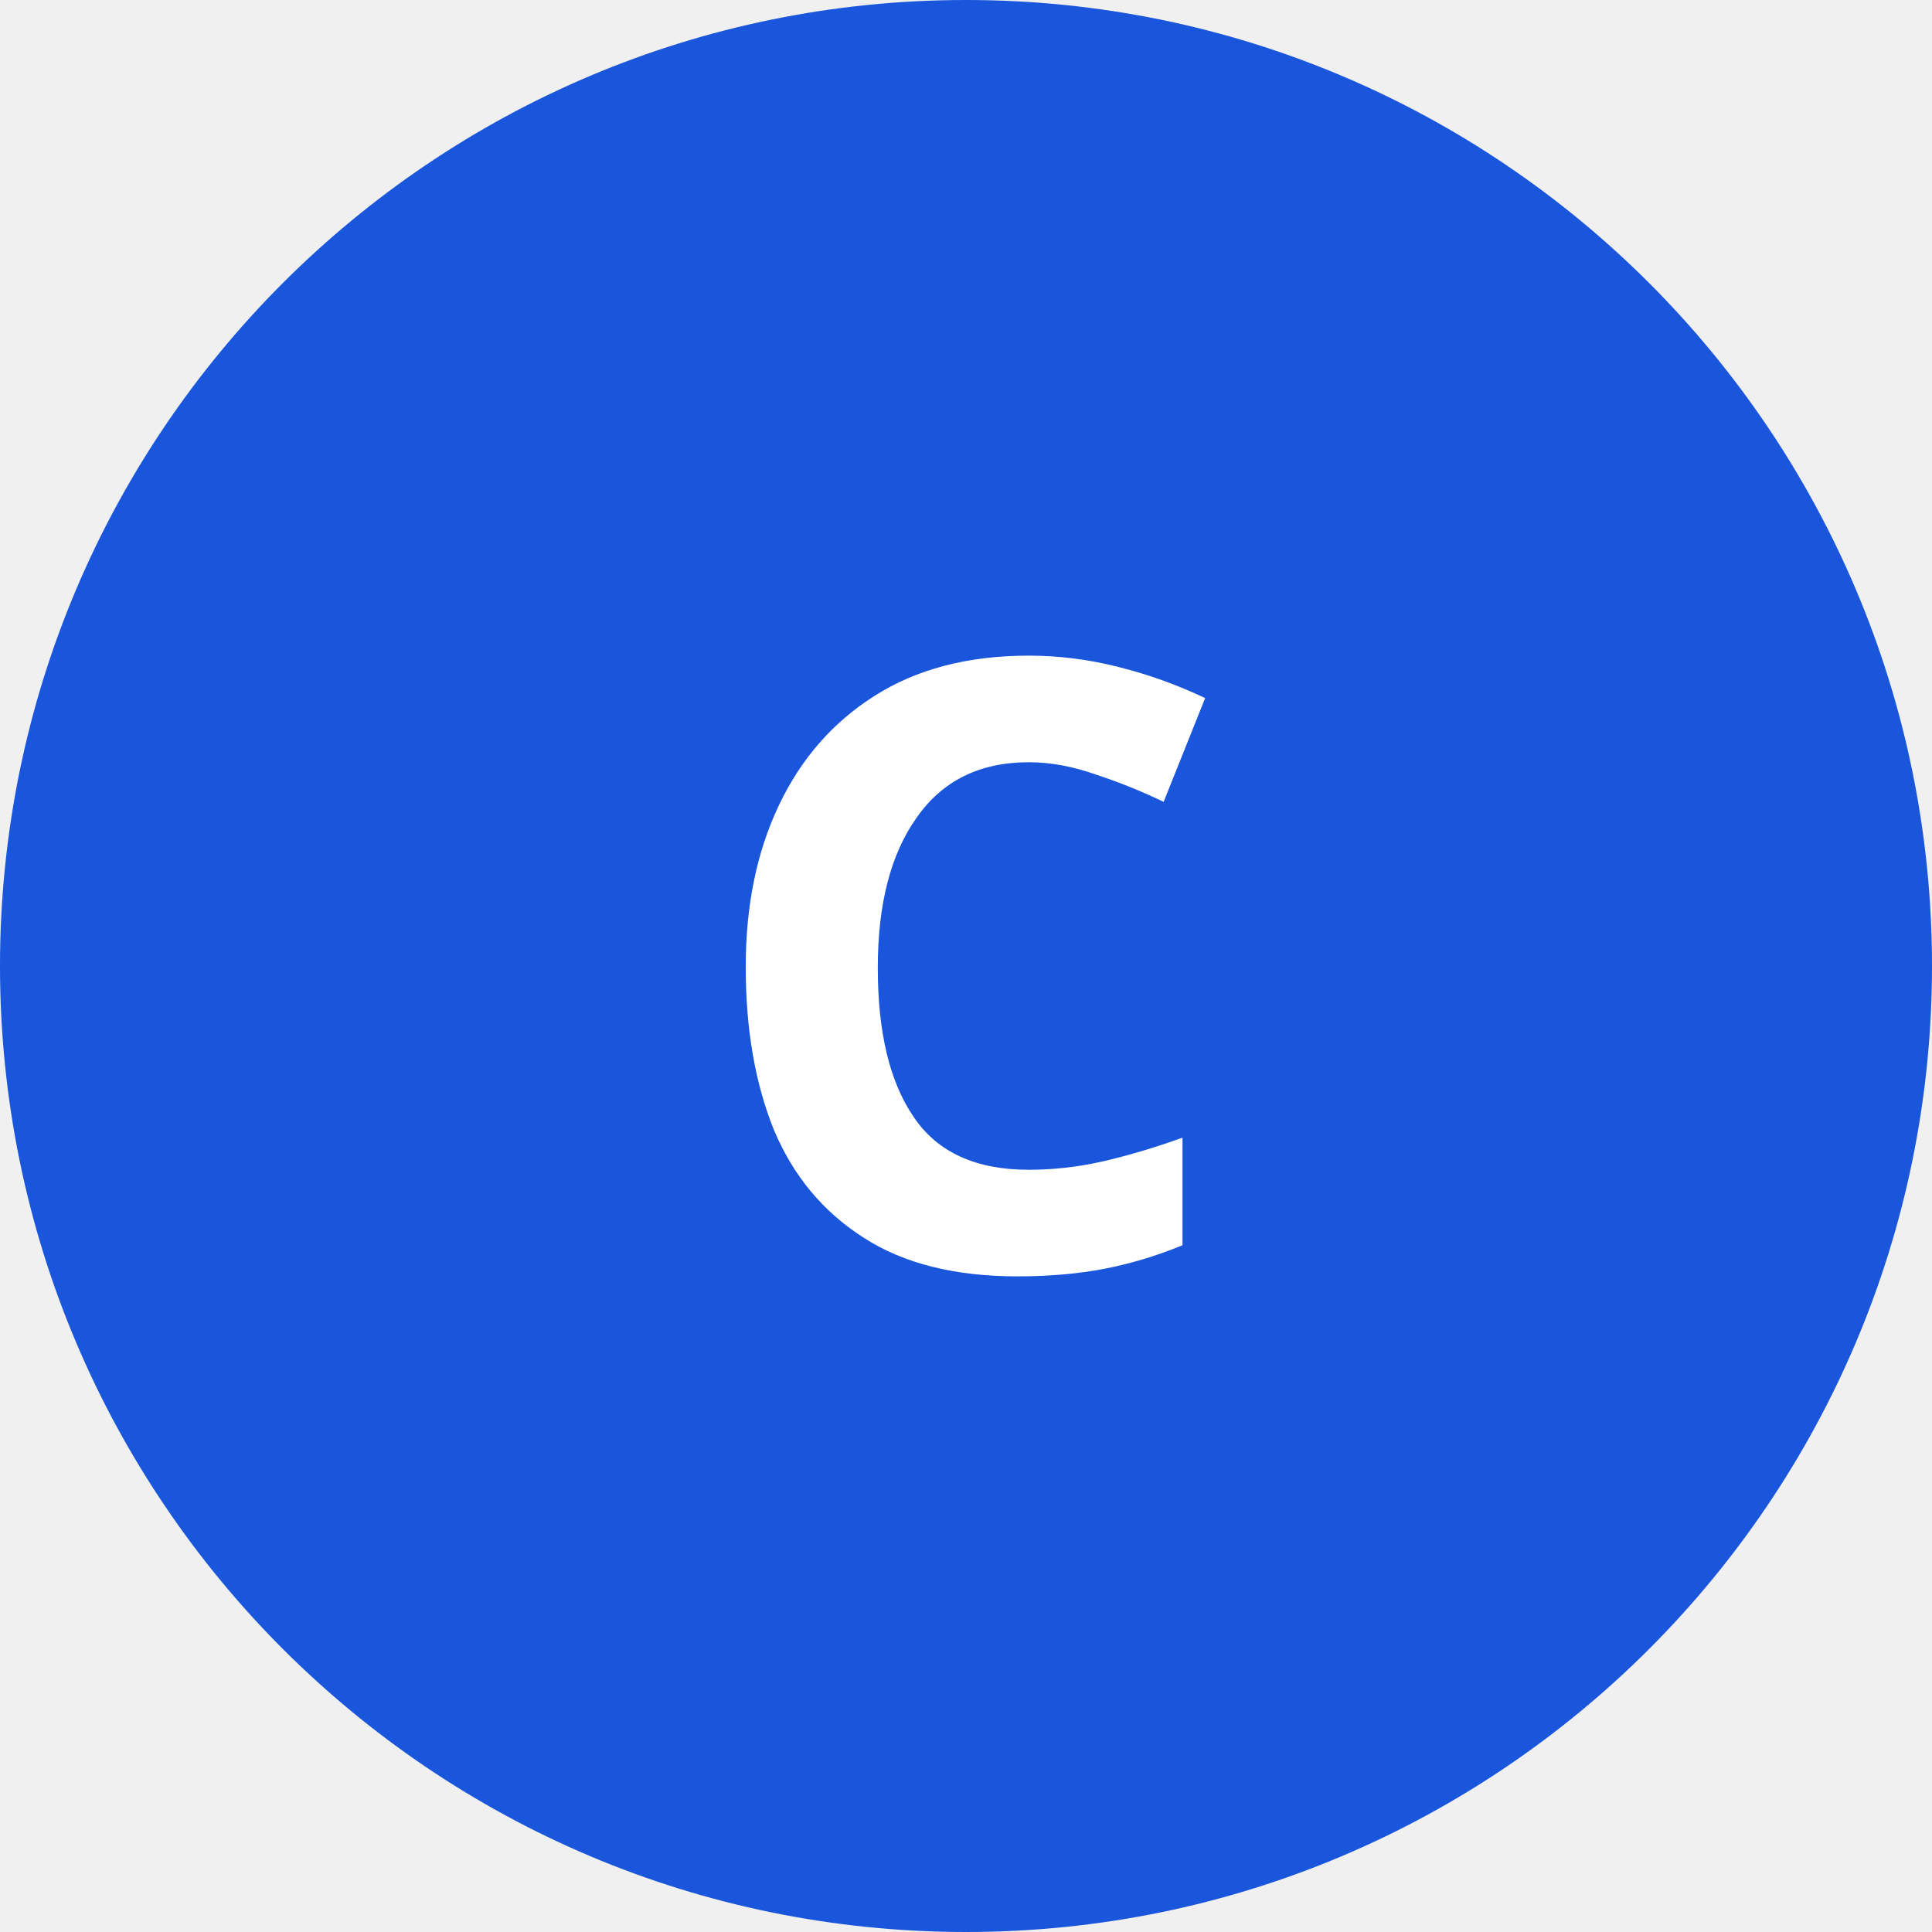
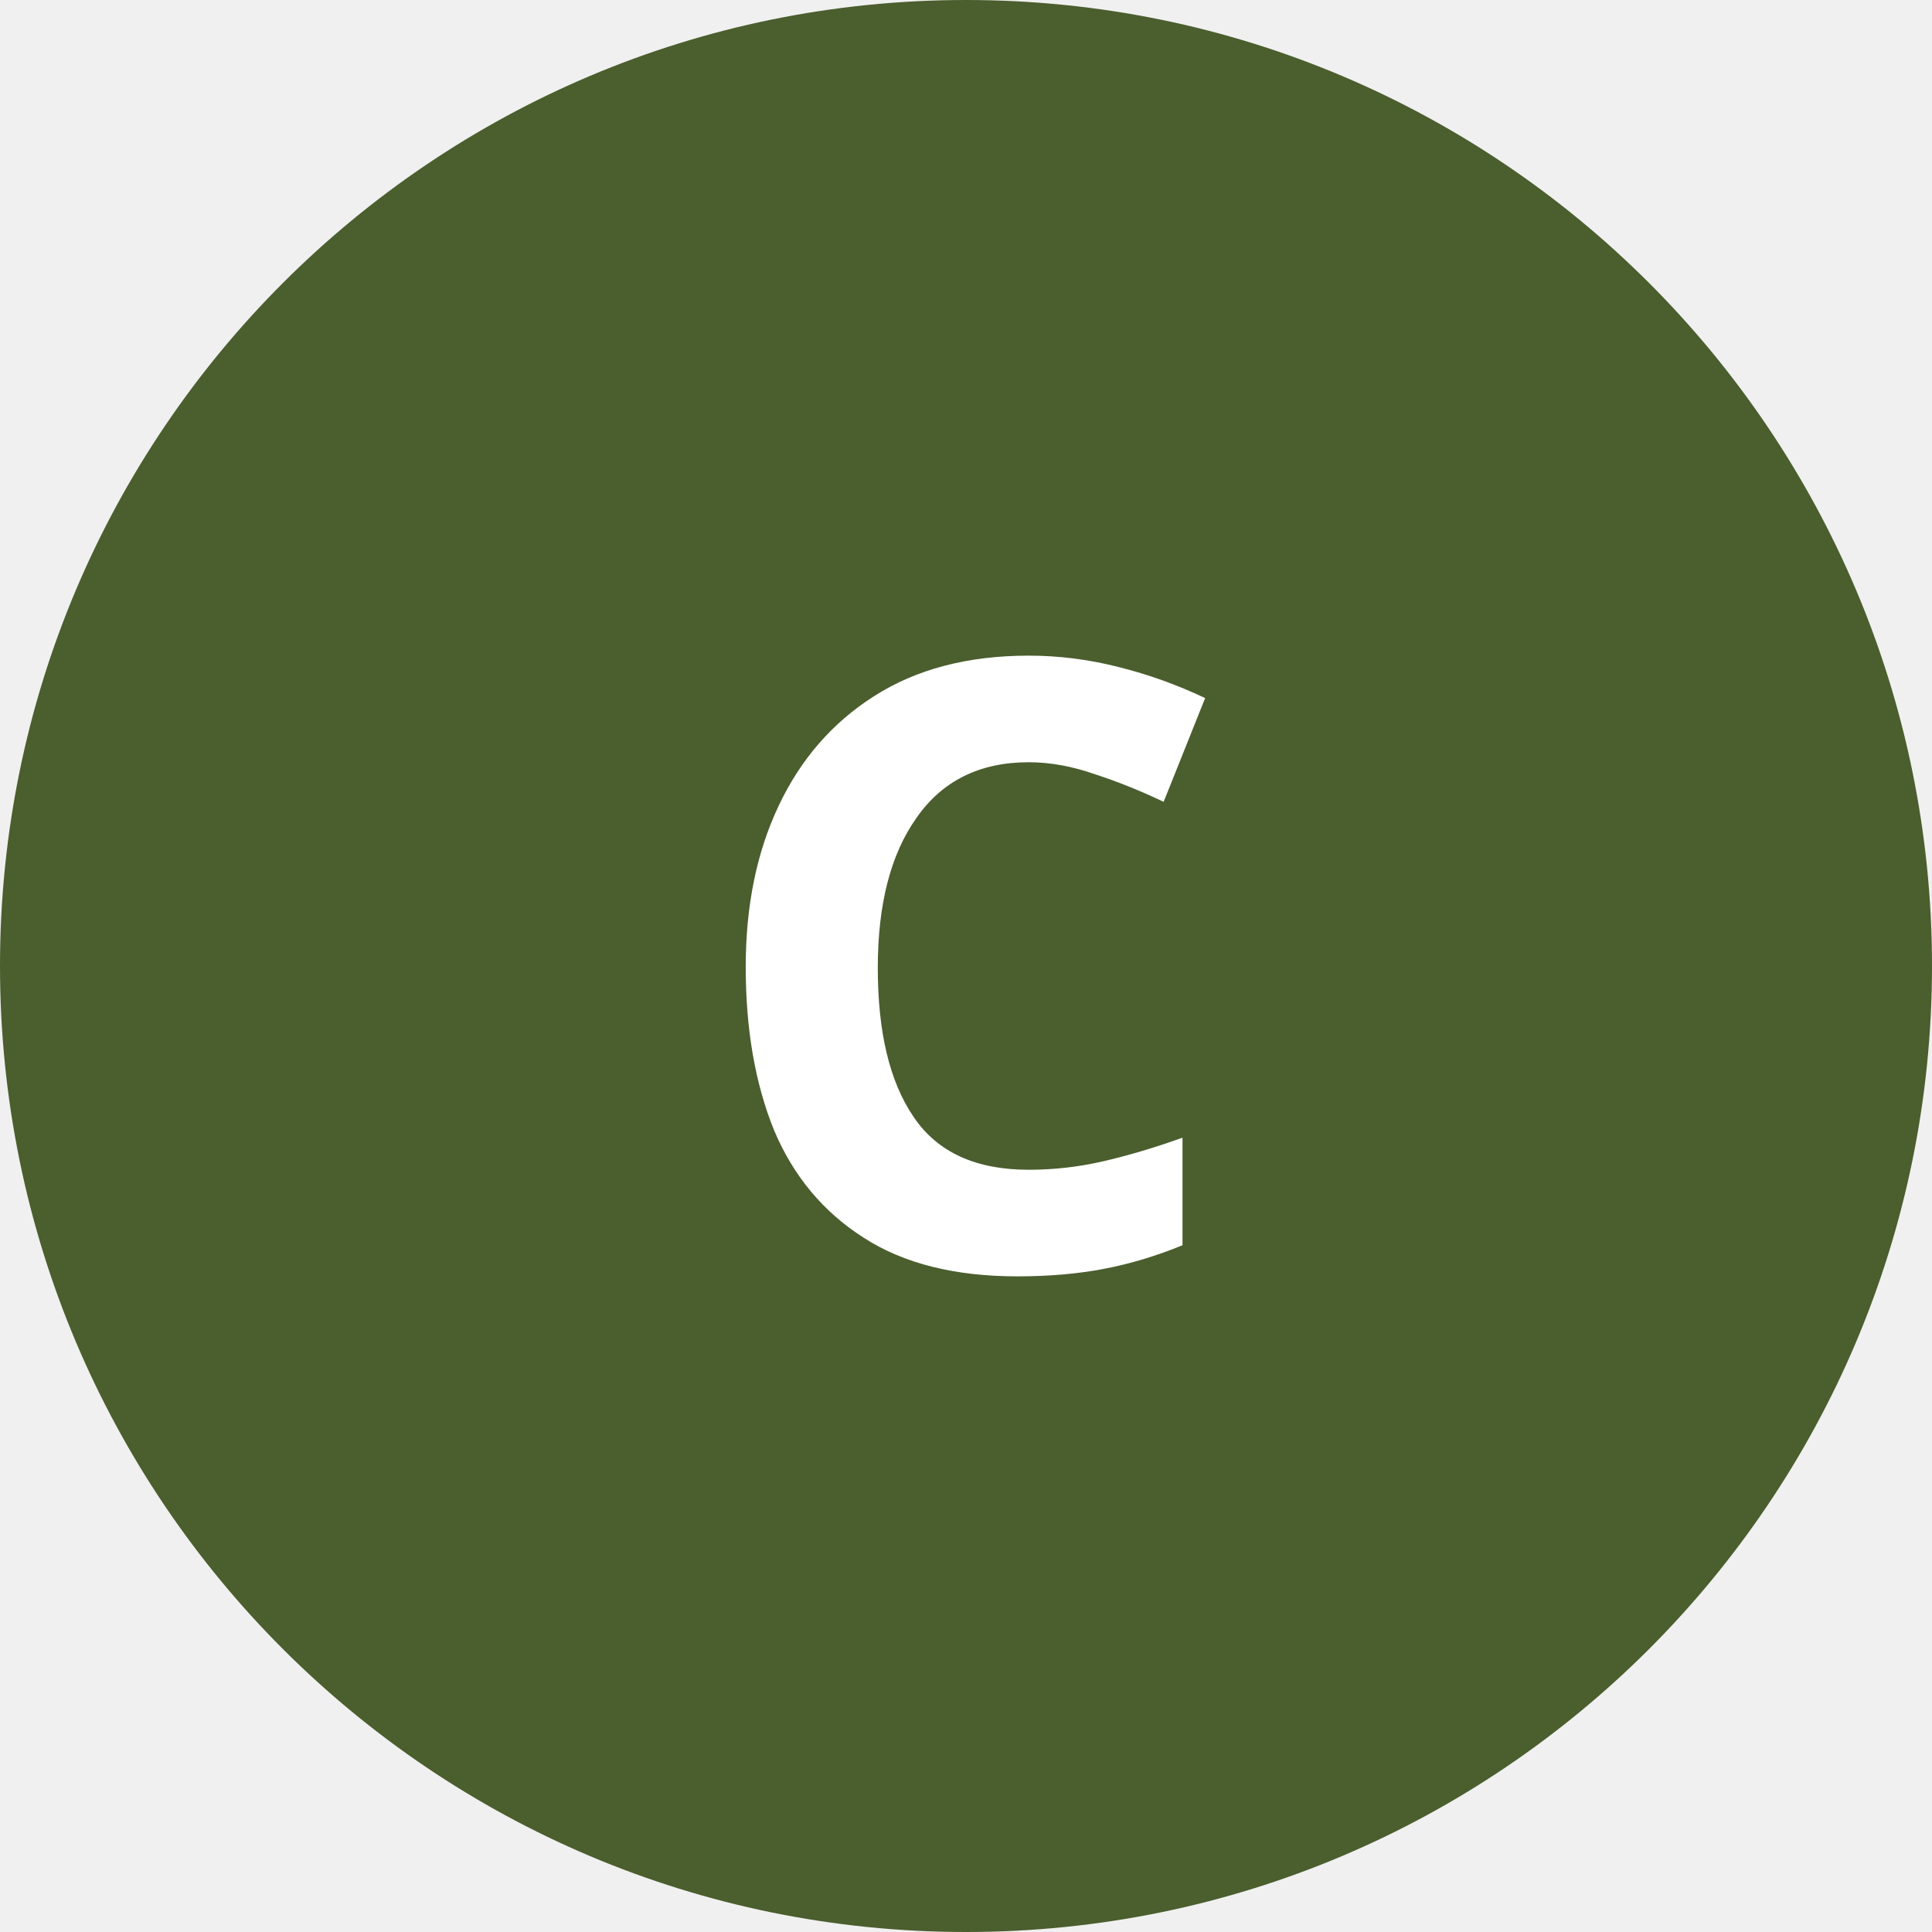
<svg xmlns="http://www.w3.org/2000/svg" viewBox="0 0 32 32">
-   <circle cx="16" cy="16" r="16" fill="#1A56DB" />
+   <circle cx="16" cy="16" r="16" fill="#4B5E2E" />
  <text x="16" y="21" text-anchor="middle" fill="#ffffff" font-family="system-ui,sans-serif" font-size="14" font-weight="700">С</text>
</svg>
